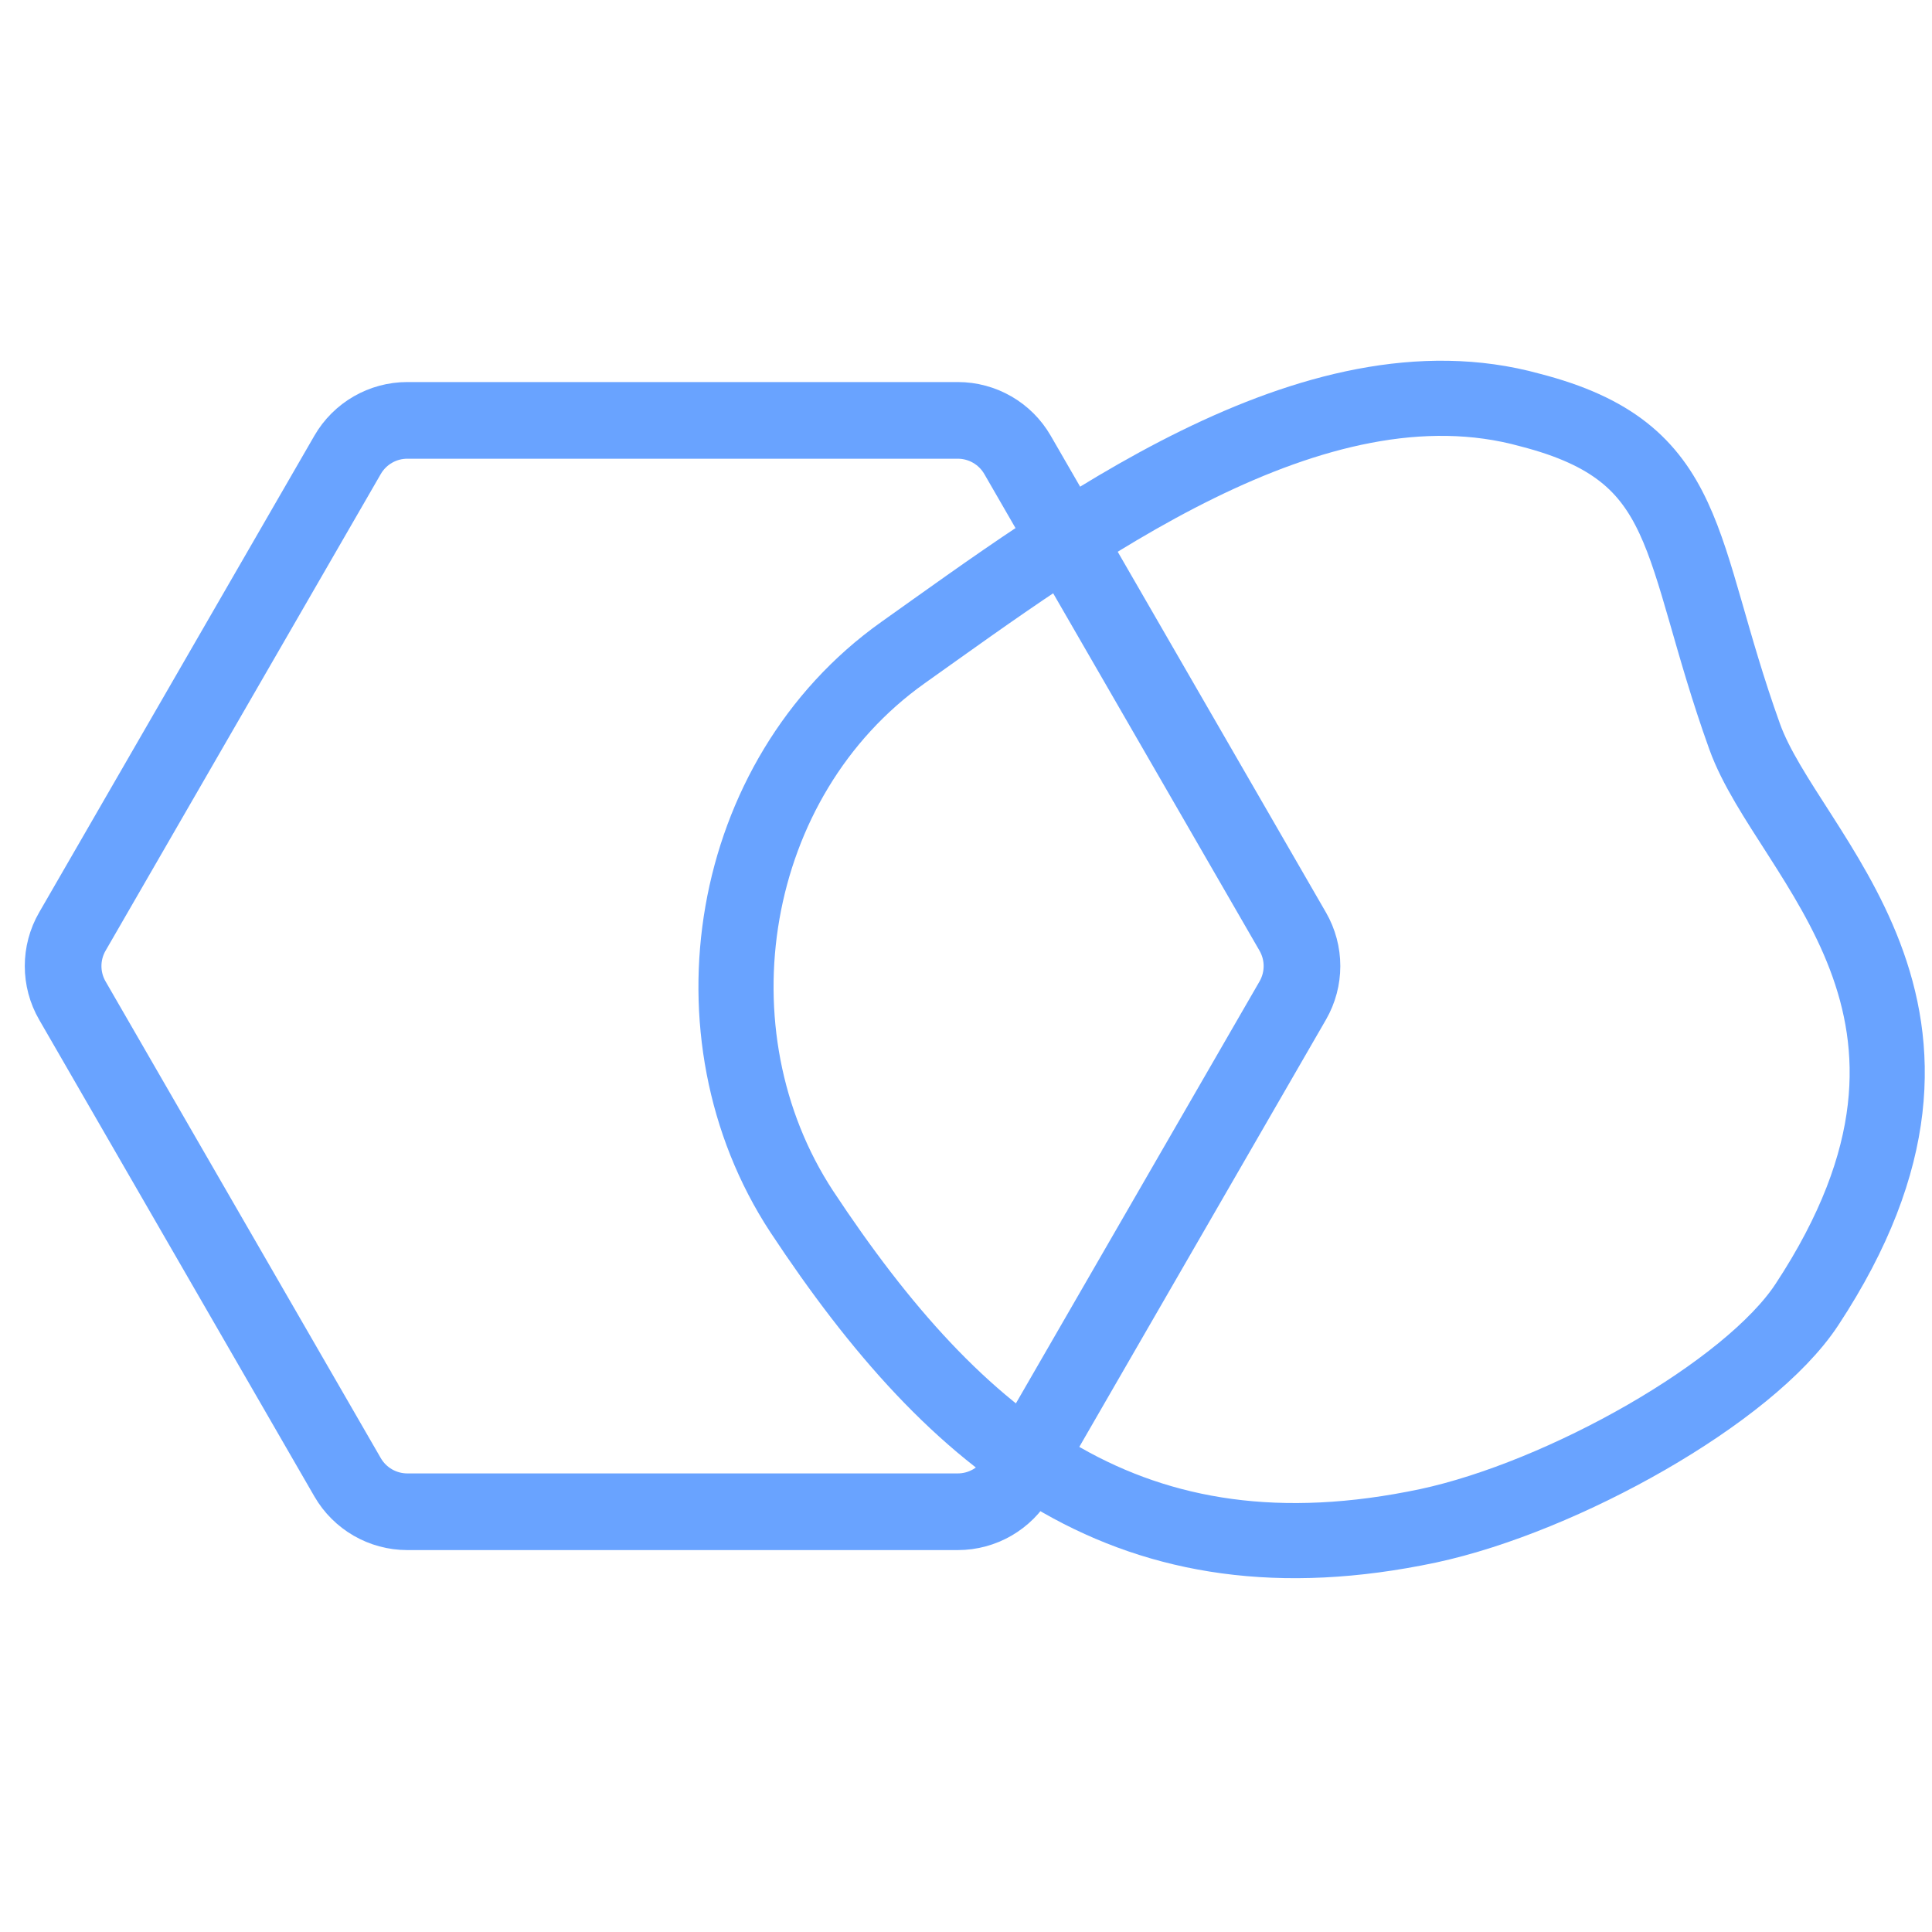
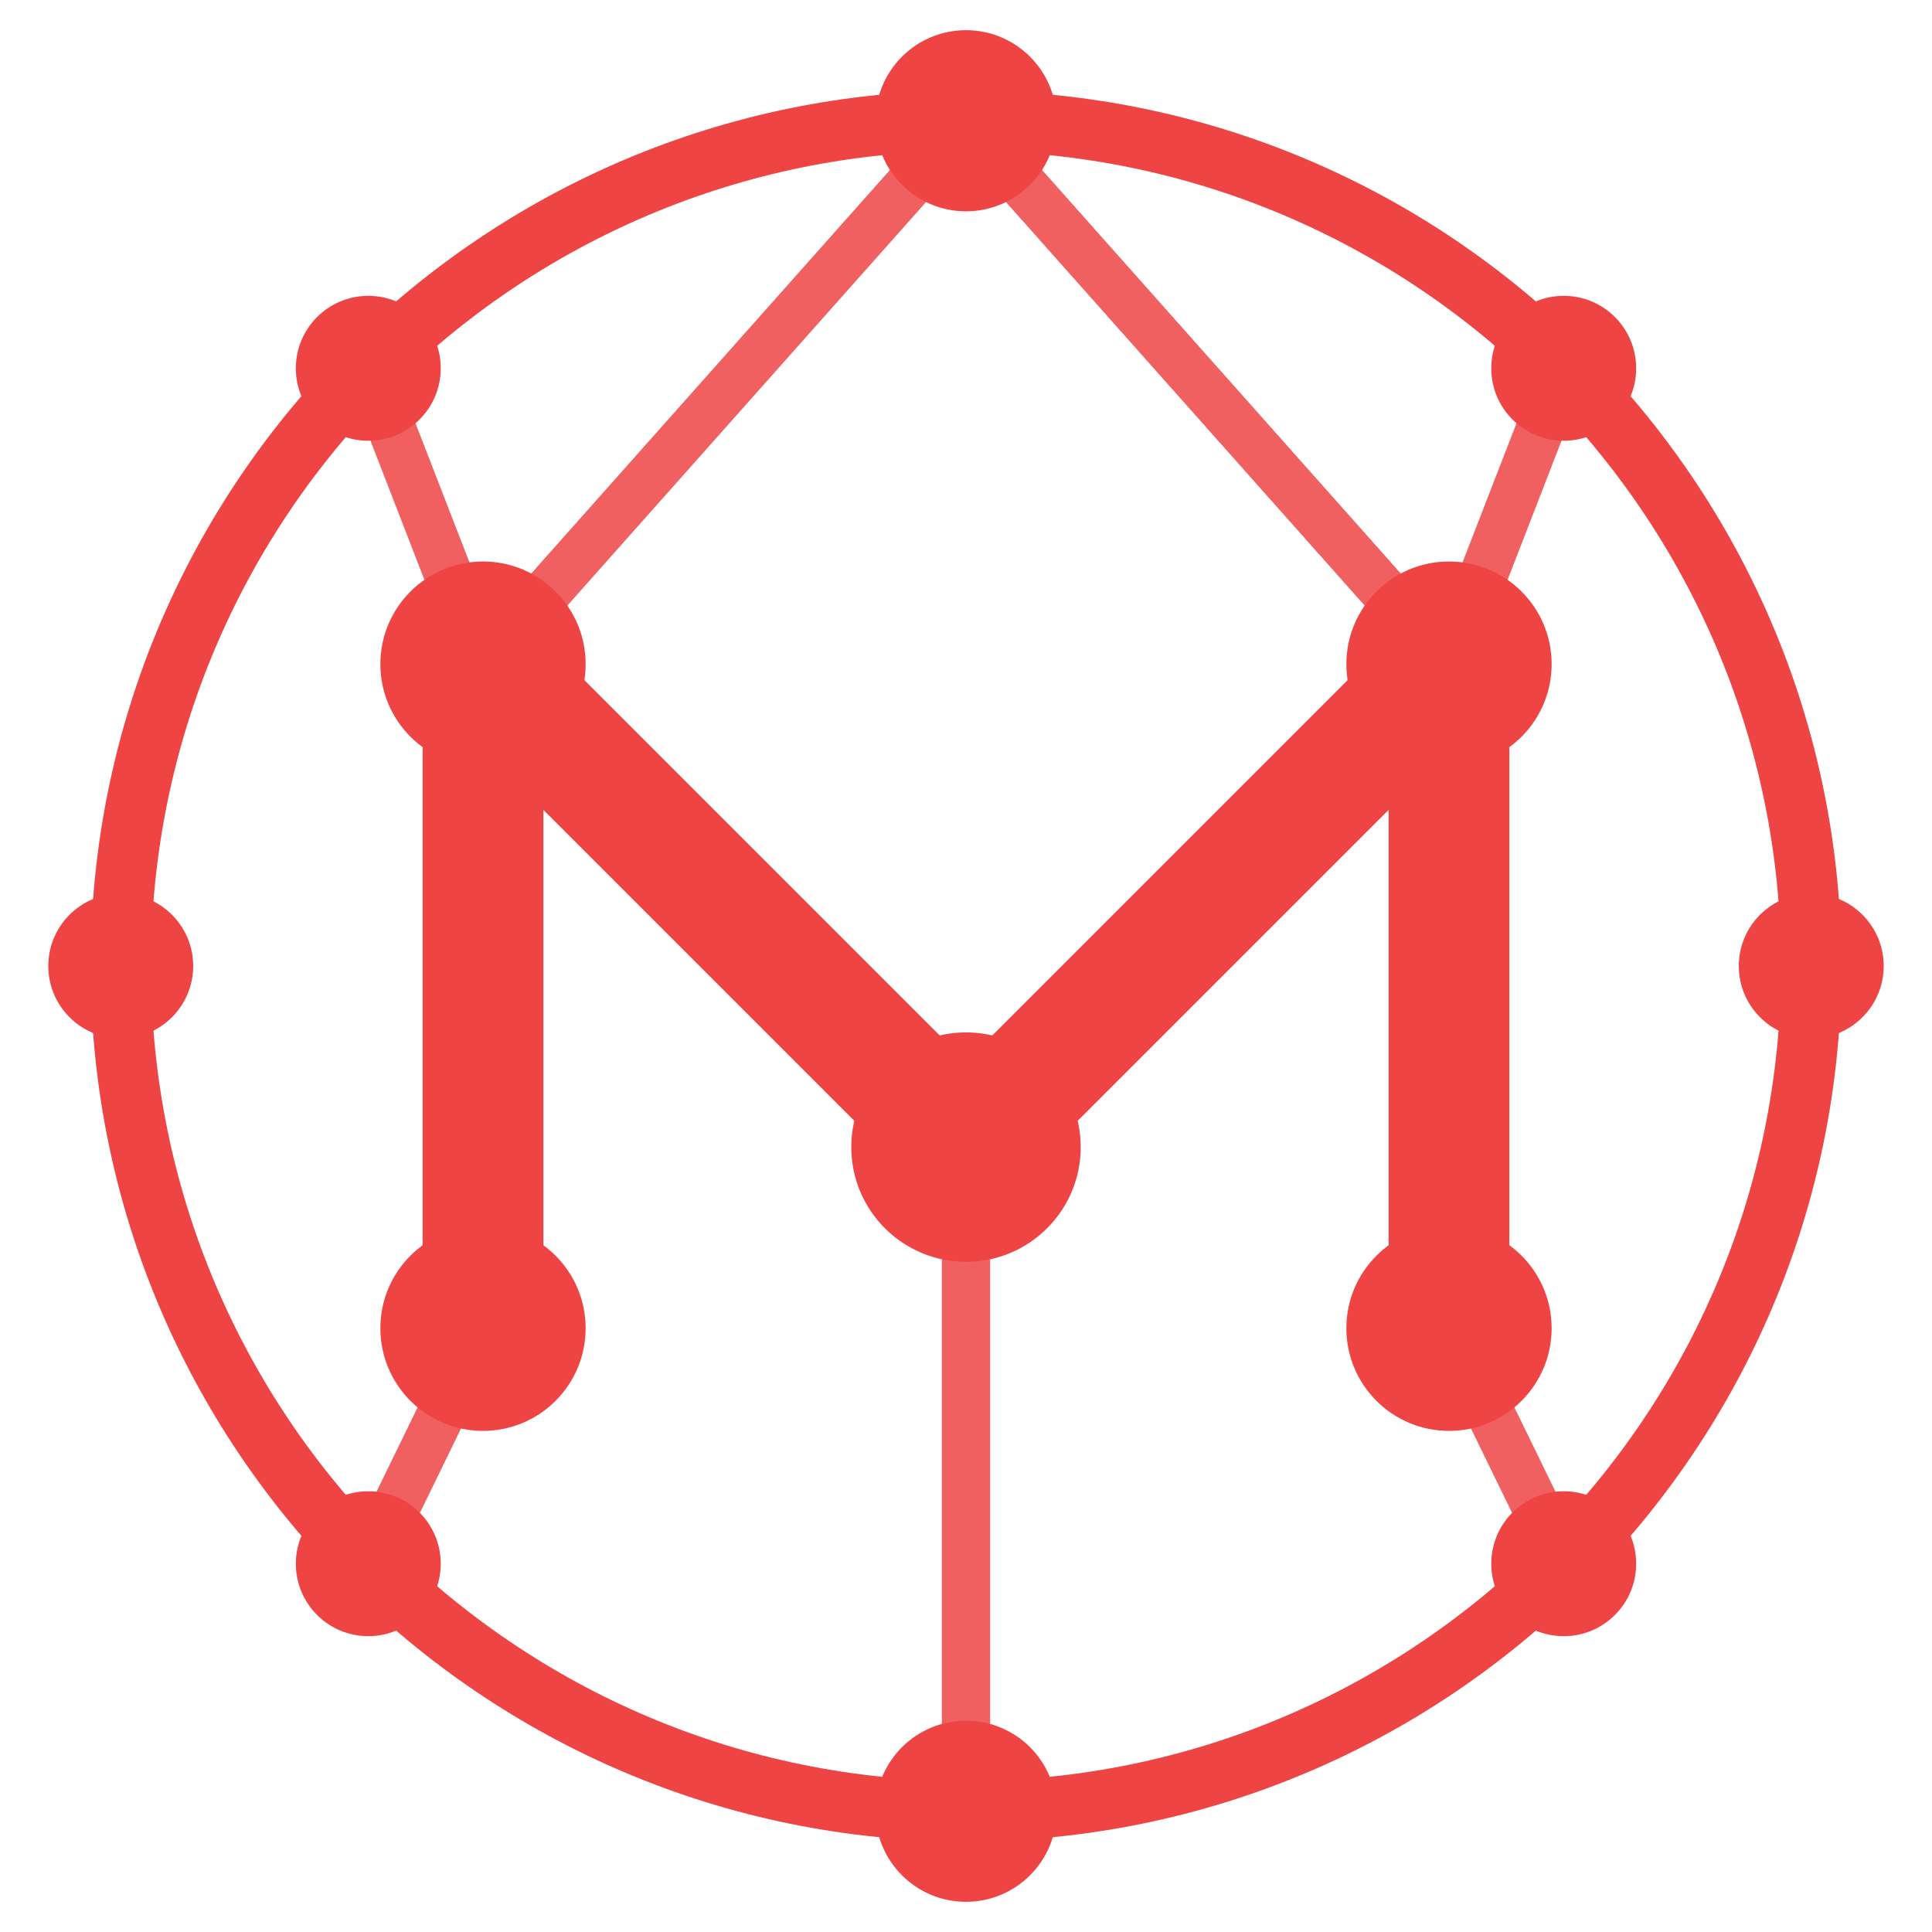
- <svg xmlns="http://www.w3.org/2000/svg" width="252" height="252" viewBox="0 0 252 252" fill="none">
-   <path d="M53.13 54.832C49.914 54.832 46.943 56.547 45.335 59.332L9.438 121.508C7.83 124.293 7.83 127.724 9.438 130.508L45.335 192.685C46.943 195.469 49.914 197.185 53.13 197.185L124.925 197.185C128.14 197.185 131.112 195.469 132.719 192.685L168.617 130.508C170.225 127.724 170.225 124.293 168.617 121.508L132.719 59.332C131.112 56.547 128.14 54.832 124.925 54.832L53.13 54.832Z" stroke="#69A3FF" stroke-width="10" />
-   <path d="M199.571 53.481C221.09 59.019 218.638 71.231 227.562 96.071C233.288 112.007 260.969 131.768 235.673 170.181C228.124 181.644 203.849 195.245 186.285 199.018C147.589 207.201 124.788 188.63 104.561 158.011C89.386 134.851 94.748 101.508 117.765 85.135C139.578 69.661 171.283 45.65 199.571 53.481Z" stroke="#69A3FF" stroke-width="9.8" />
+ <svg xmlns="http://www.w3.org/2000/svg" width="252" height="252" viewBox="0 0 64 64" fill="none">
+   <g stroke="#ef4444" stroke-linecap="round" stroke-linejoin="round">
+     <circle cx="32" cy="32" r="28" stroke-width="2" />
+     <g stroke-width="1.6" opacity="0.85">
+       <line x1="16" y1="22" x2="12.2" y2="12.2" />
+       <line x1="48" y1="22" x2="51.8" y2="12.2" />
+       <line x1="16" y1="44" x2="12.2" y2="51.8" />
+       <line x1="48" y1="44" x2="51.8" y2="51.8" />
+       <line x1="32" y1="38" x2="32" y2="60" />
+       <line x1="16" y1="22" x2="32" y2="4" />
+       <line x1="48" y1="22" x2="32" y2="4" />
+     </g>
+     <polyline points="16,44 16,22 32,38 48,22 48,44" stroke-width="4" />
+   </g>
+   <g fill="#ef4444">
+     <circle cx="32" cy="4" r="3" />
+     <circle cx="51.8" cy="12.2" r="2.4" />
+     <circle cx="60" cy="32" r="2.4" />
+     <circle cx="51.8" cy="51.8" r="2.4" />
+     <circle cx="32" cy="60" r="3" />
+     <circle cx="12.2" cy="51.8" r="2.4" />
+     <circle cx="4" cy="32" r="2.4" />
+     <circle cx="12.2" cy="12.2" r="2.4" />
+     <circle cx="16" cy="44" r="3.4" />
+     <circle cx="16" cy="22" r="3.4" />
+     <circle cx="32" cy="38" r="3.8" />
+     <circle cx="48" cy="22" r="3.4" />
+     <circle cx="48" cy="44" r="3.4" />
+   </g>
</svg>
